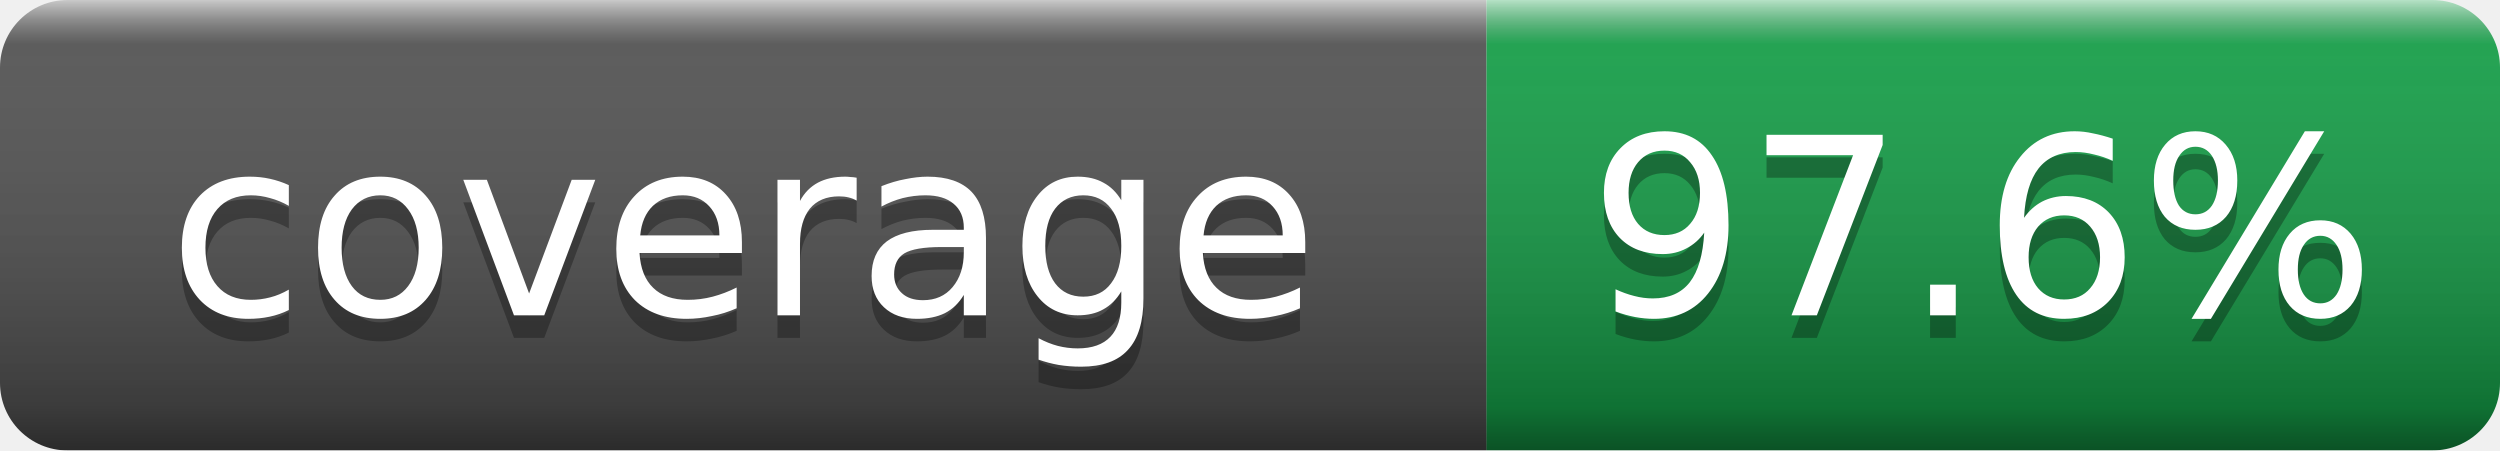
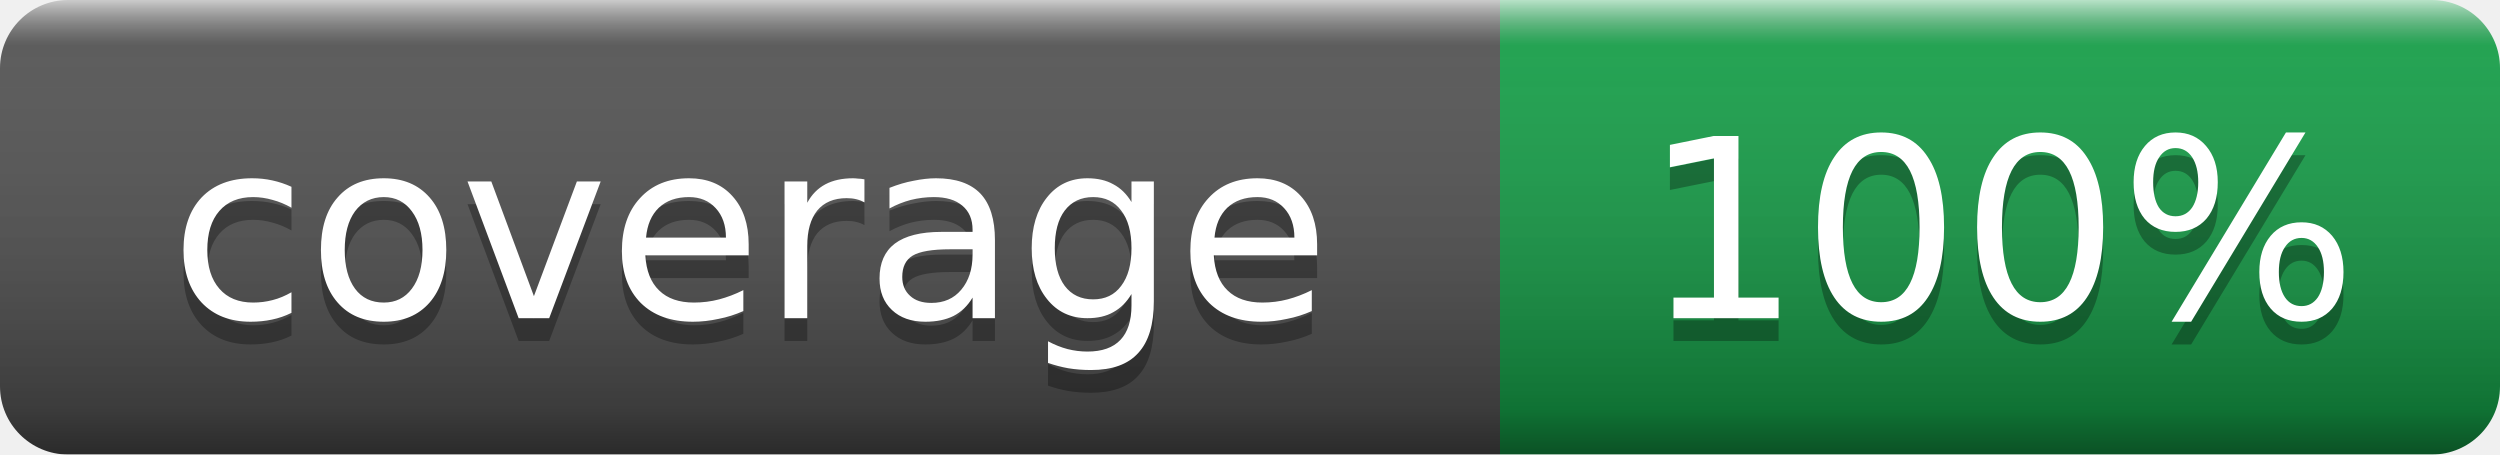
- <svg xmlns="http://www.w3.org/2000/svg" width="111" height="20" role="img" aria-label="coverage: 97.6%">
+ <svg xmlns="http://www.w3.org/2000/svg" width="110" height="20" role="img" aria-label="coverage: 100%">
  <linearGradient id="smooth" x2="0" y2="100%">
    <stop offset="0" stop-color="#fff" stop-opacity=".7" />
    <stop offset=".1" stop-color="#aaa" stop-opacity=".1" />
    <stop offset=".9" stop-color="#000" stop-opacity=".3" />
    <stop offset="1" stop-color="#000" stop-opacity=".5" />
  </linearGradient>
  <mask id="round">
-     <rect width="111" height="20" rx="3" fill="#fff" />
+     <rect width="110" height="20" rx="3" fill="#fff" />
  </mask>
  <g mask="url(#round)">
    <rect width="66" height="20" fill="#555" />
-     <rect x="66" width="45" height="20" fill="#16a34a" />
-     <rect width="111" height="20" fill="url(#smooth)" />
+     <rect x="66" width="44" height="20" fill="#16a34a" />
+     <rect width="110" height="20" fill="url(#smooth)" />
  </g>
  <g fill="#fff" text-anchor="middle" font-family="Verdana,Geneva,DejaVu Sans,sans-serif" font-size="11">
    <text x="33" y="15" fill="#010101" fill-opacity=".3">coverage</text>
    <text x="33" y="14">coverage</text>
-     <text x="88" y="15" fill="#010101" fill-opacity=".3">97.6%</text>
-     <text x="88" y="14">97.6%</text>
+     <text x="88" y="15" fill="#010101" fill-opacity=".3">100%</text>
+     <text x="88" y="14">100%</text>
  </g>
</svg>
